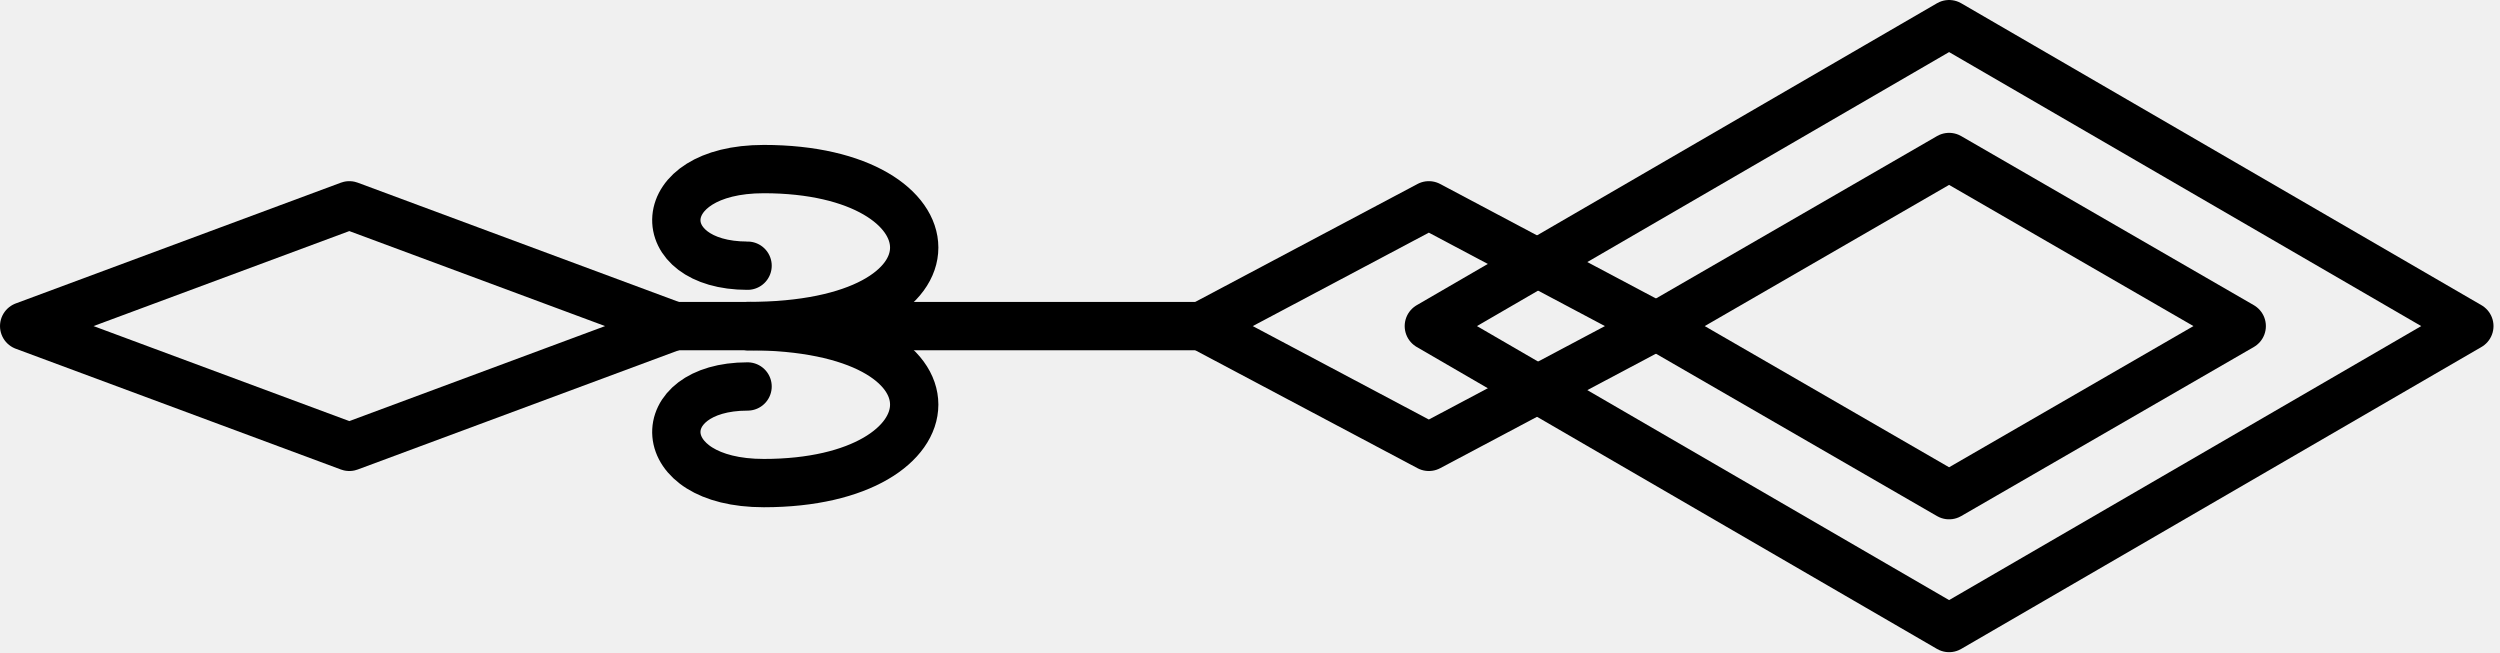
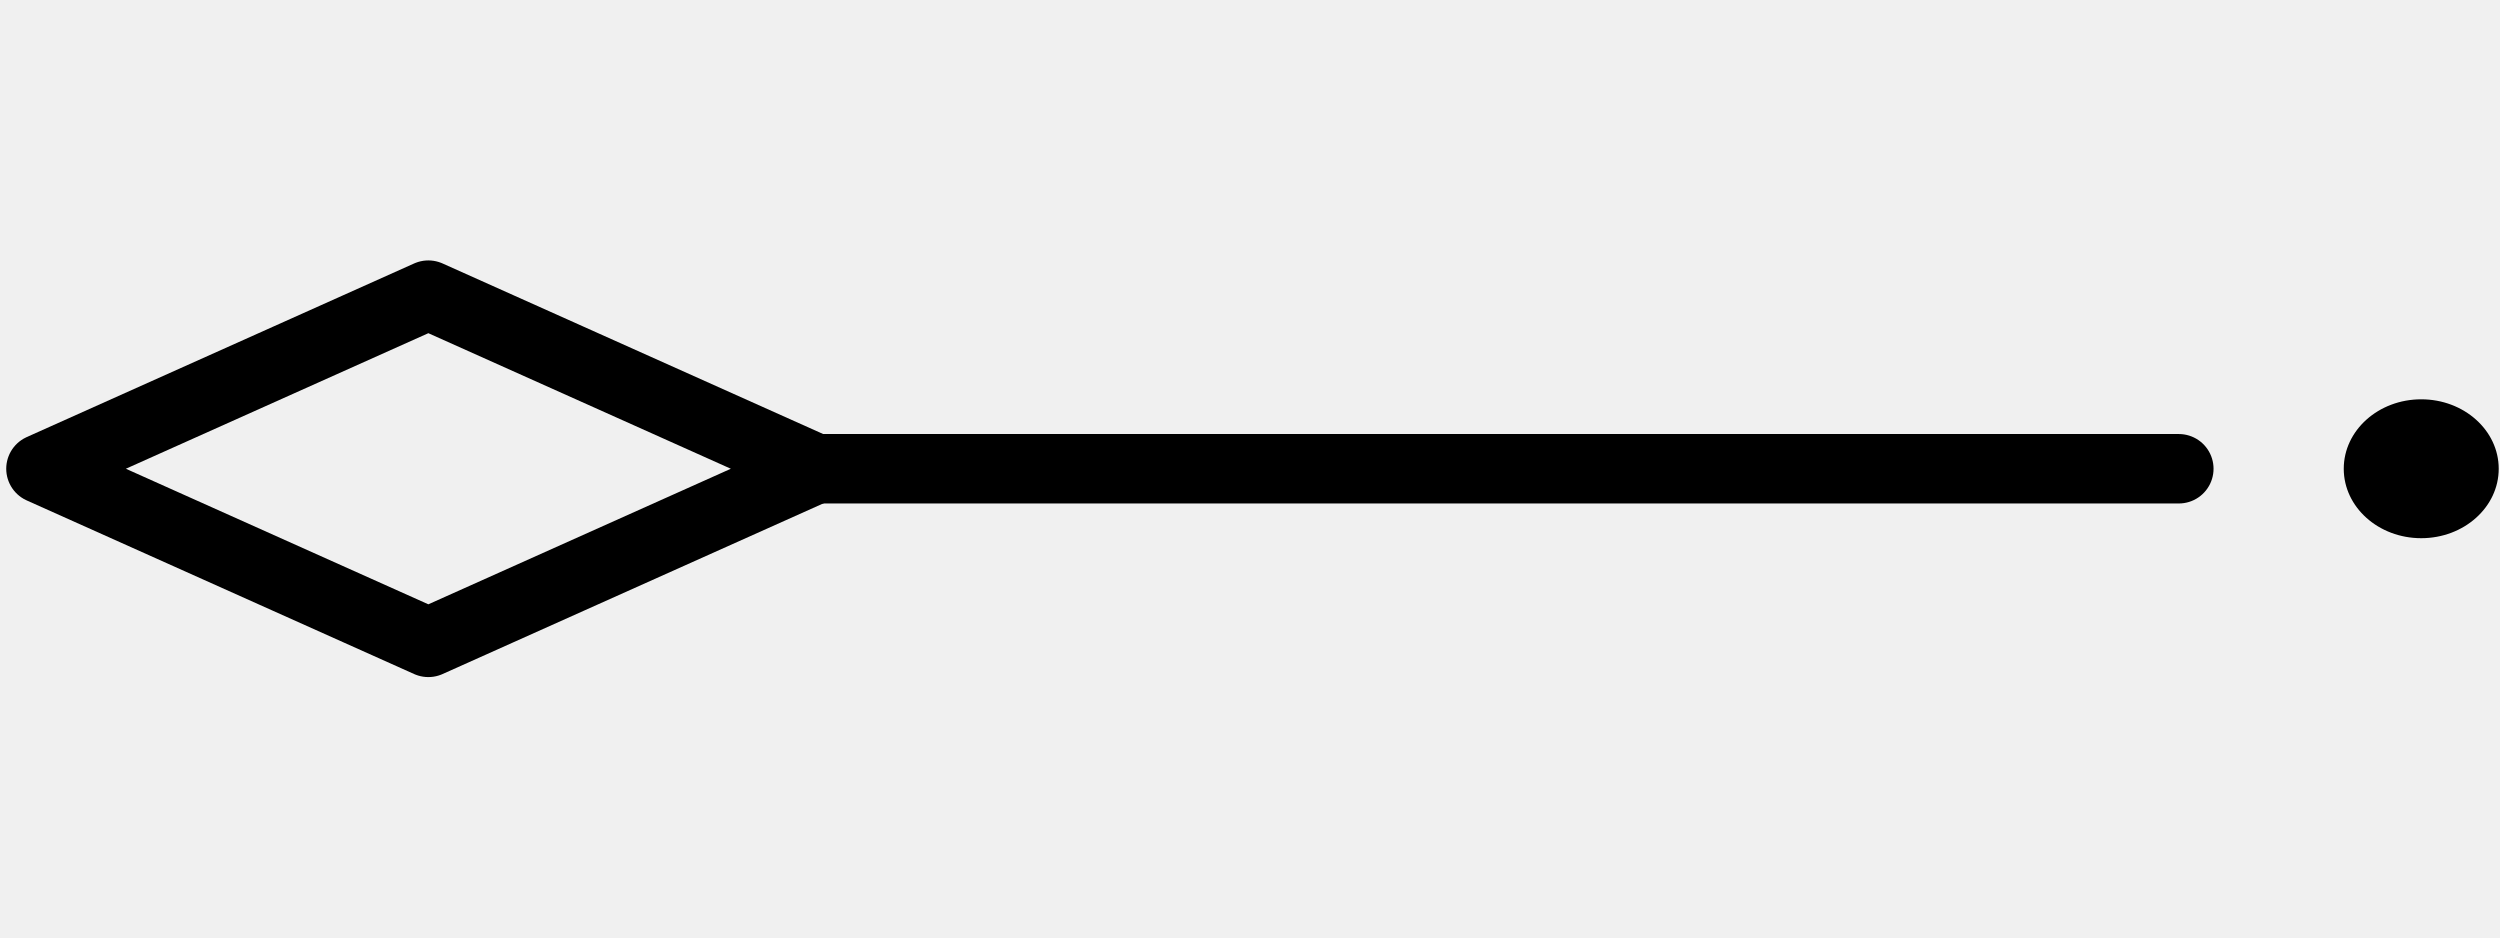
- <svg xmlns="http://www.w3.org/2000/svg" width="207" height="54" viewBox="0 0 207 54" fill="none">
+ <svg xmlns="http://www.w3.org/2000/svg" width="144" height="54" viewBox="0 0 144 54" fill="none">
  <g clip-path="url(#clip0_8_188)">
-     <path d="M2 27L28.923 17L55.846 27L28.923 37L2 27Z" stroke="black" stroke-width="4" stroke-linecap="round" stroke-linejoin="round" />
-     <path d="M56 27L99 27" stroke="black" stroke-width="4" stroke-linecap="round" stroke-linejoin="round" />
-     <path d="M161.385 2L204.462 27L161.385 52L118.308 27L161.385 2Z" stroke="black" stroke-width="4" stroke-linecap="round" stroke-linejoin="round" />
-     <path d="M161.385 13L185.615 27L161.385 41L137.154 27L161.385 13Z" stroke="black" stroke-width="4" stroke-linecap="round" stroke-linejoin="round" />
-     <path d="M99.462 27L118.308 17L137.154 27L118.308 37L99.462 27Z" stroke="black" stroke-width="4" stroke-linecap="round" stroke-linejoin="round" />
-     <path d="M61.899 27C80.745 27 79.399 40 63.245 40C53.822 40 53.822 32 61.899 32" stroke="black" stroke-width="4" stroke-linecap="round" stroke-linejoin="round" />
-     <path d="M61.899 27C80.745 27 79.399 14 63.245 14C53.822 14 53.822 22 61.899 22" stroke="black" stroke-width="4" stroke-linecap="round" stroke-linejoin="round" />
+     <path d="M2.359 27L24.673 17L46.987 27L24.673 37L2.359 27Z" stroke="black" stroke-width="4" stroke-linecap="round" stroke-linejoin="round" />
+     <path d="M47 27H125.5" stroke="black" stroke-width="4" stroke-linecap="round" stroke-linejoin="round" />
+     <path d="M139.463 31C141.928 31 143.926 29.209 143.926 27C143.926 24.791 141.928 23 139.463 23C136.998 23 135 24.791 135 27C135 29.209 136.998 31 139.463 31Z" fill="black" />
  </g>
  <defs>
    <clipPath id="clip0_8_188">
-       <rect width="207" height="54" fill="white" />
+       <rect width="144" height="54" fill="white" />
    </clipPath>
  </defs>
</svg>
